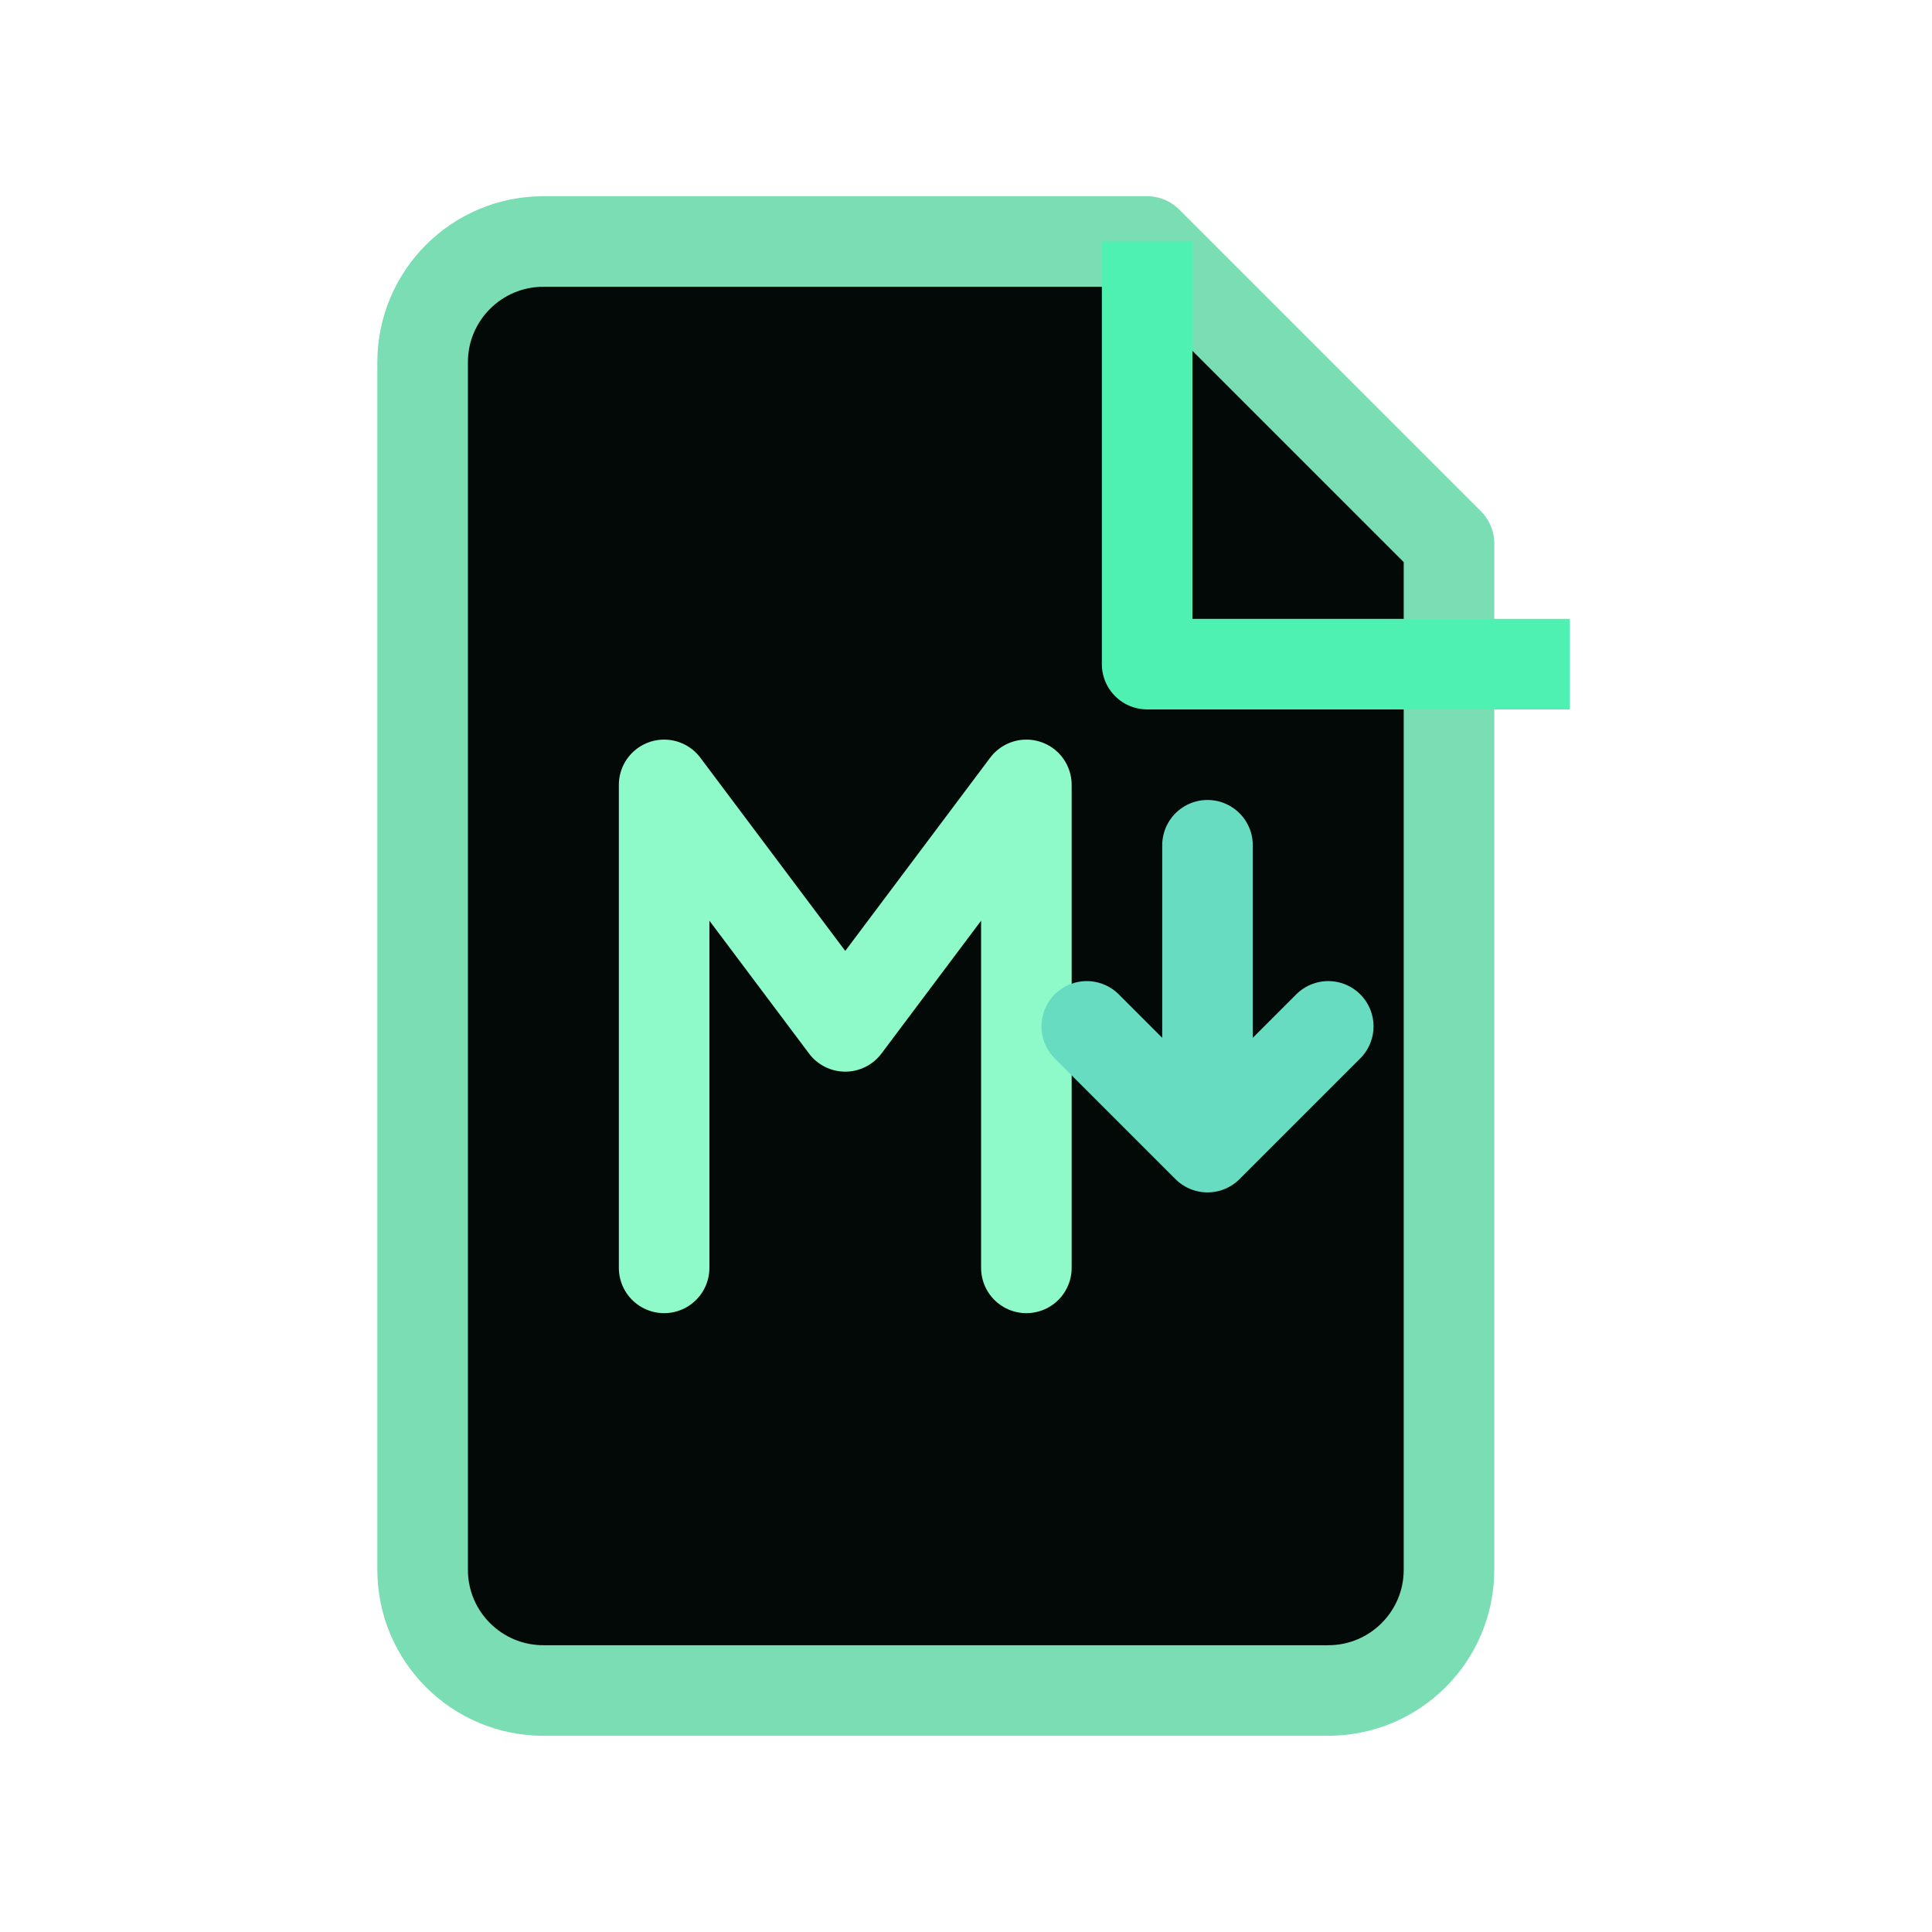
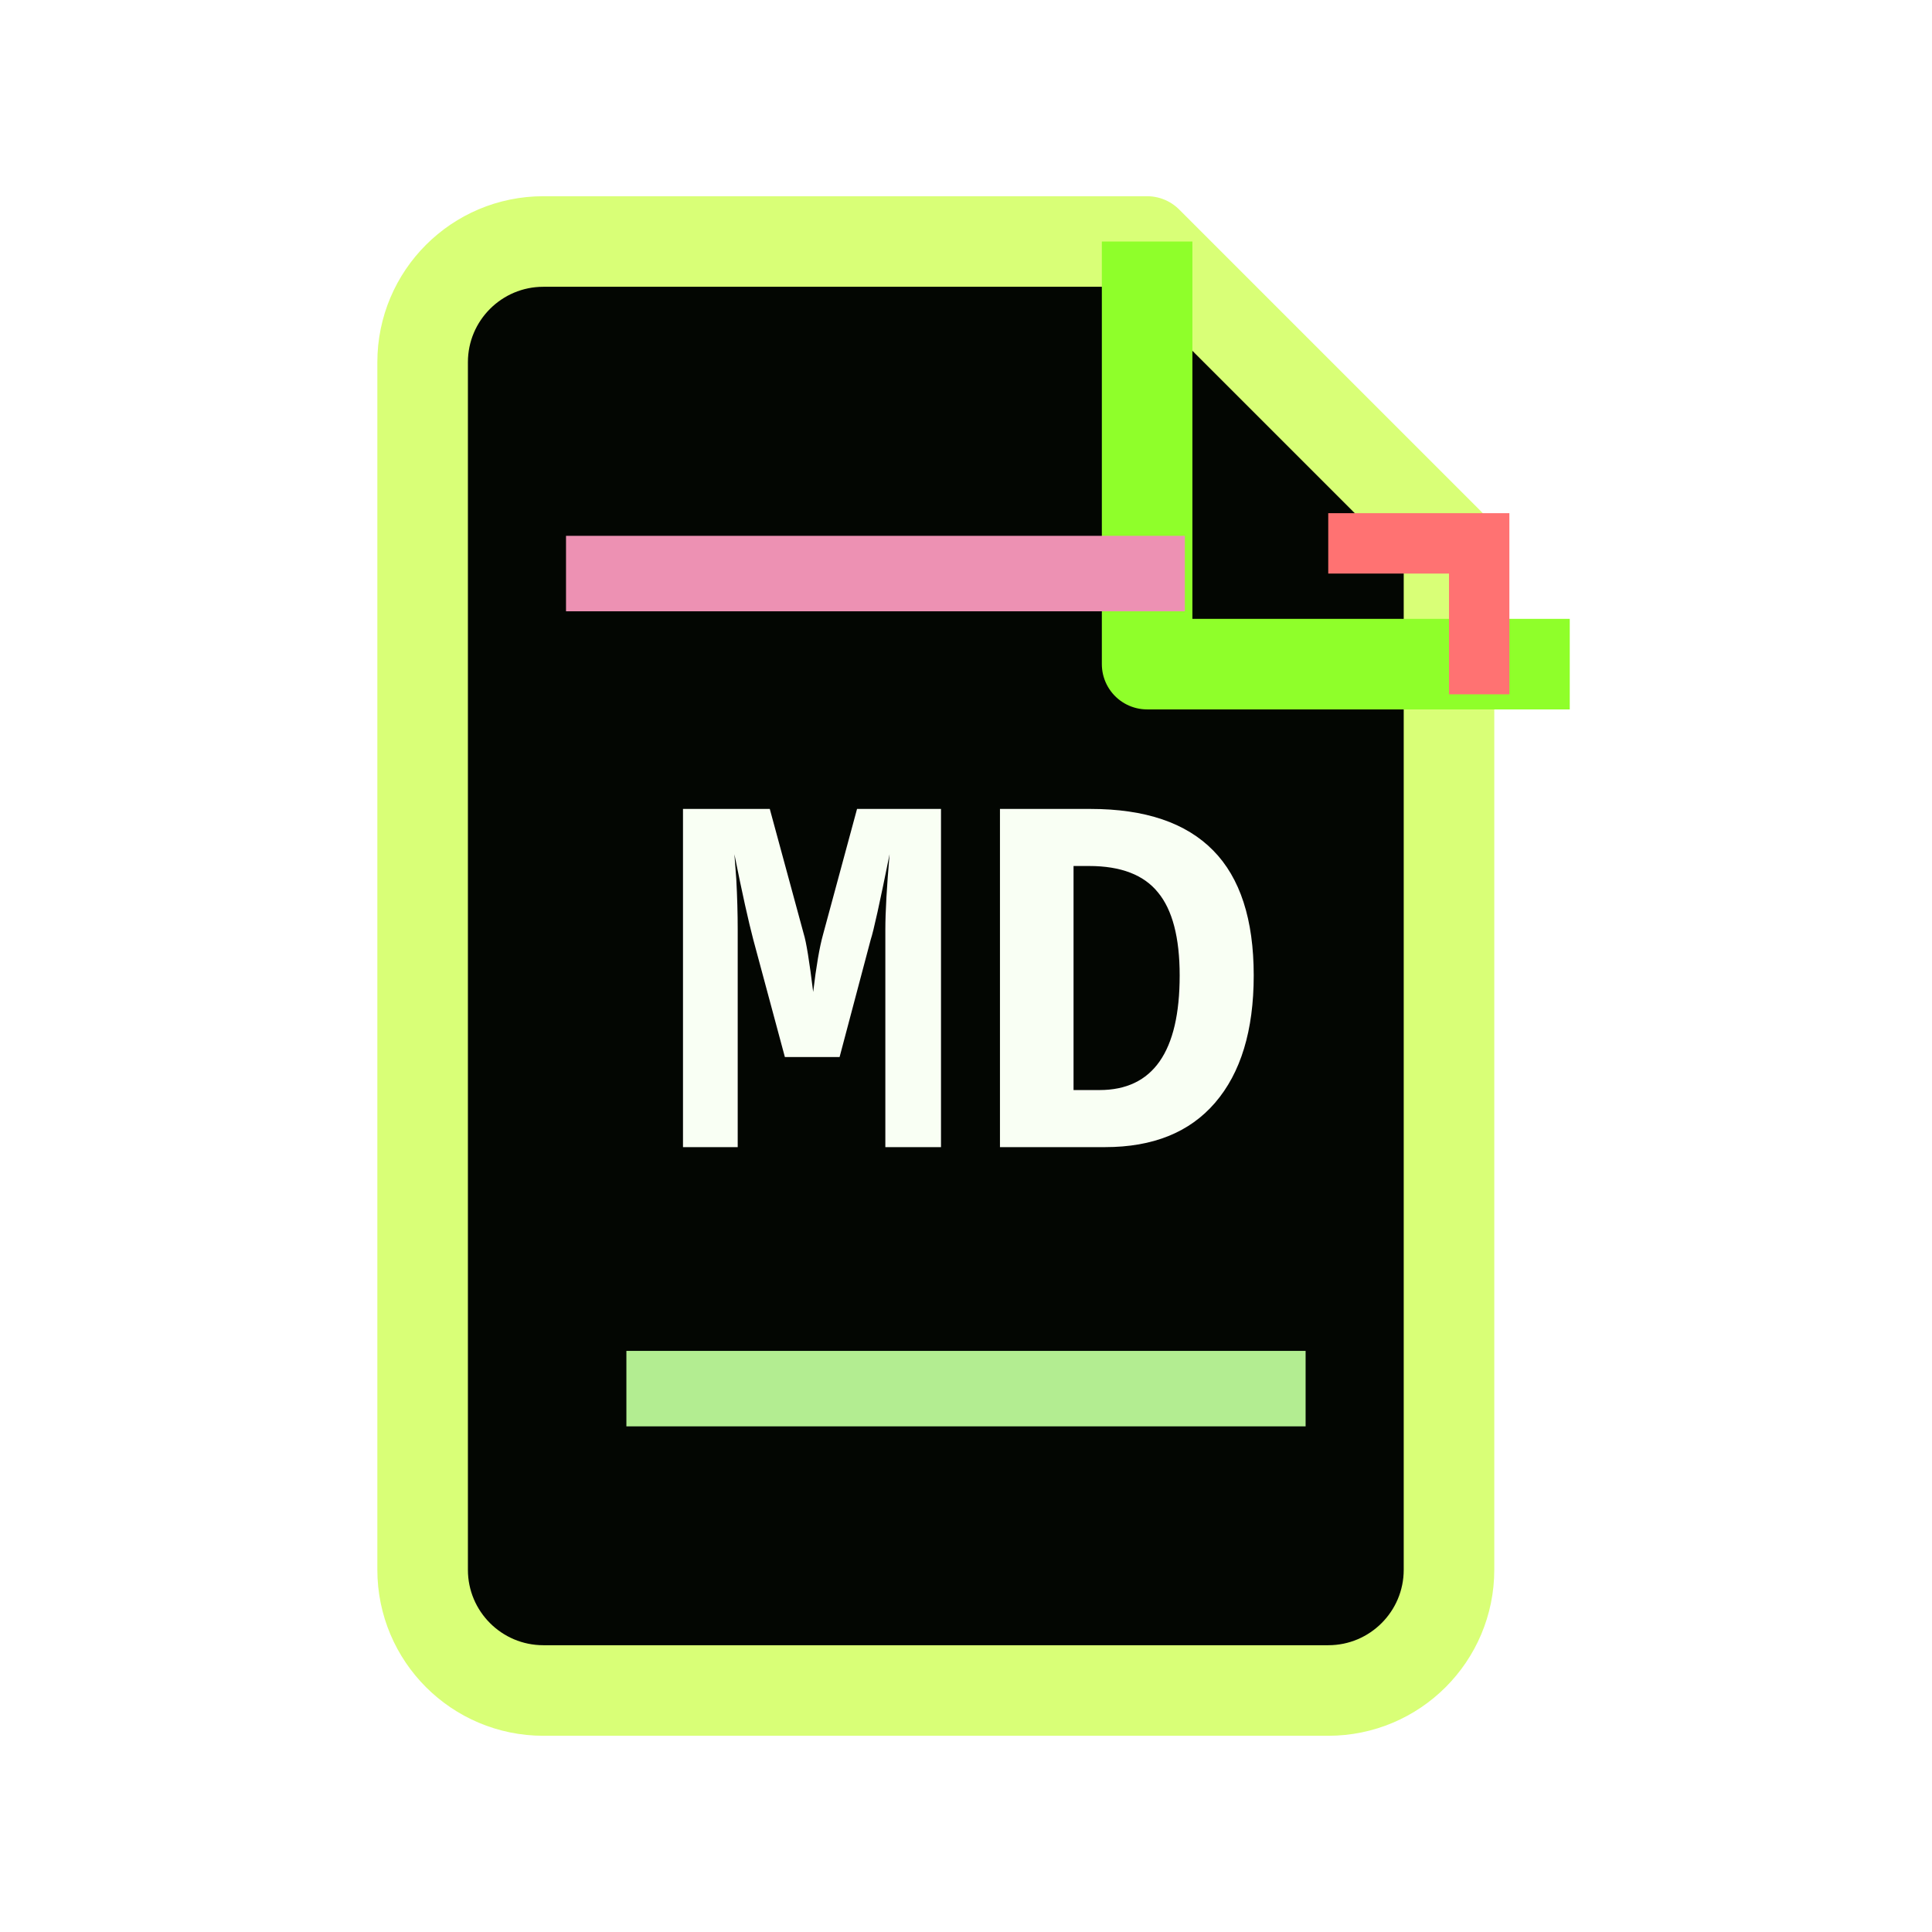
<svg xmlns="http://www.w3.org/2000/svg" viewBox="0 0 64 64">
-   <path d="M18 8h20l10 10v34a4 4 0 0 1-4 4H18a4 4 0 0 1-4-4V12a4 4 0 0 1 4-4Z" fill="#030906" stroke="#7ADDB4" stroke-width="3" stroke-linejoin="round" />
-   <path d="M38 8v14h14" fill="none" stroke="#4FF1B3" stroke-width="3" stroke-linejoin="round" />
-   <path d="M22 42V26l6 8 6-8v16" fill="none" stroke="#8EF9C9" stroke-width="3" stroke-linecap="round" stroke-linejoin="round" />
-   <path d="M40 28v10m0 0-4-4m4 4 4-4" fill="none" stroke="#68DCC1" stroke-width="3" stroke-linecap="round" stroke-linejoin="round" />
+   <path d="M18 8h20l10 10v34a4 4 0 0 1-4 4H18a4 4 0 0 1-4-4V12a4 4 0 0 1 4-4Z" fill="#030602" stroke="#D9FF77" stroke-width="3" stroke-linejoin="round" />
+   <path d="M38 8v14h14" fill="none" stroke="#8FFF2A" stroke-width="3" stroke-linejoin="round" />
+   <path d="M20 19h18" stroke="#ED91B3" stroke-width="2.5" stroke-linecap="square" />
+   <path d="M22 46h20" stroke="#B3ED91" stroke-width="2.5" stroke-linecap="square" />
+   <path d="M45 18h4v4" fill="none" stroke="#FF7272" stroke-width="2" stroke-linecap="square" />
+   <text x="32" y="38" fill="#F9FFF4" font-family="Consolas, 'Courier New', monospace" font-size="17" font-weight="700" text-anchor="middle">MD</text>
</svg>
